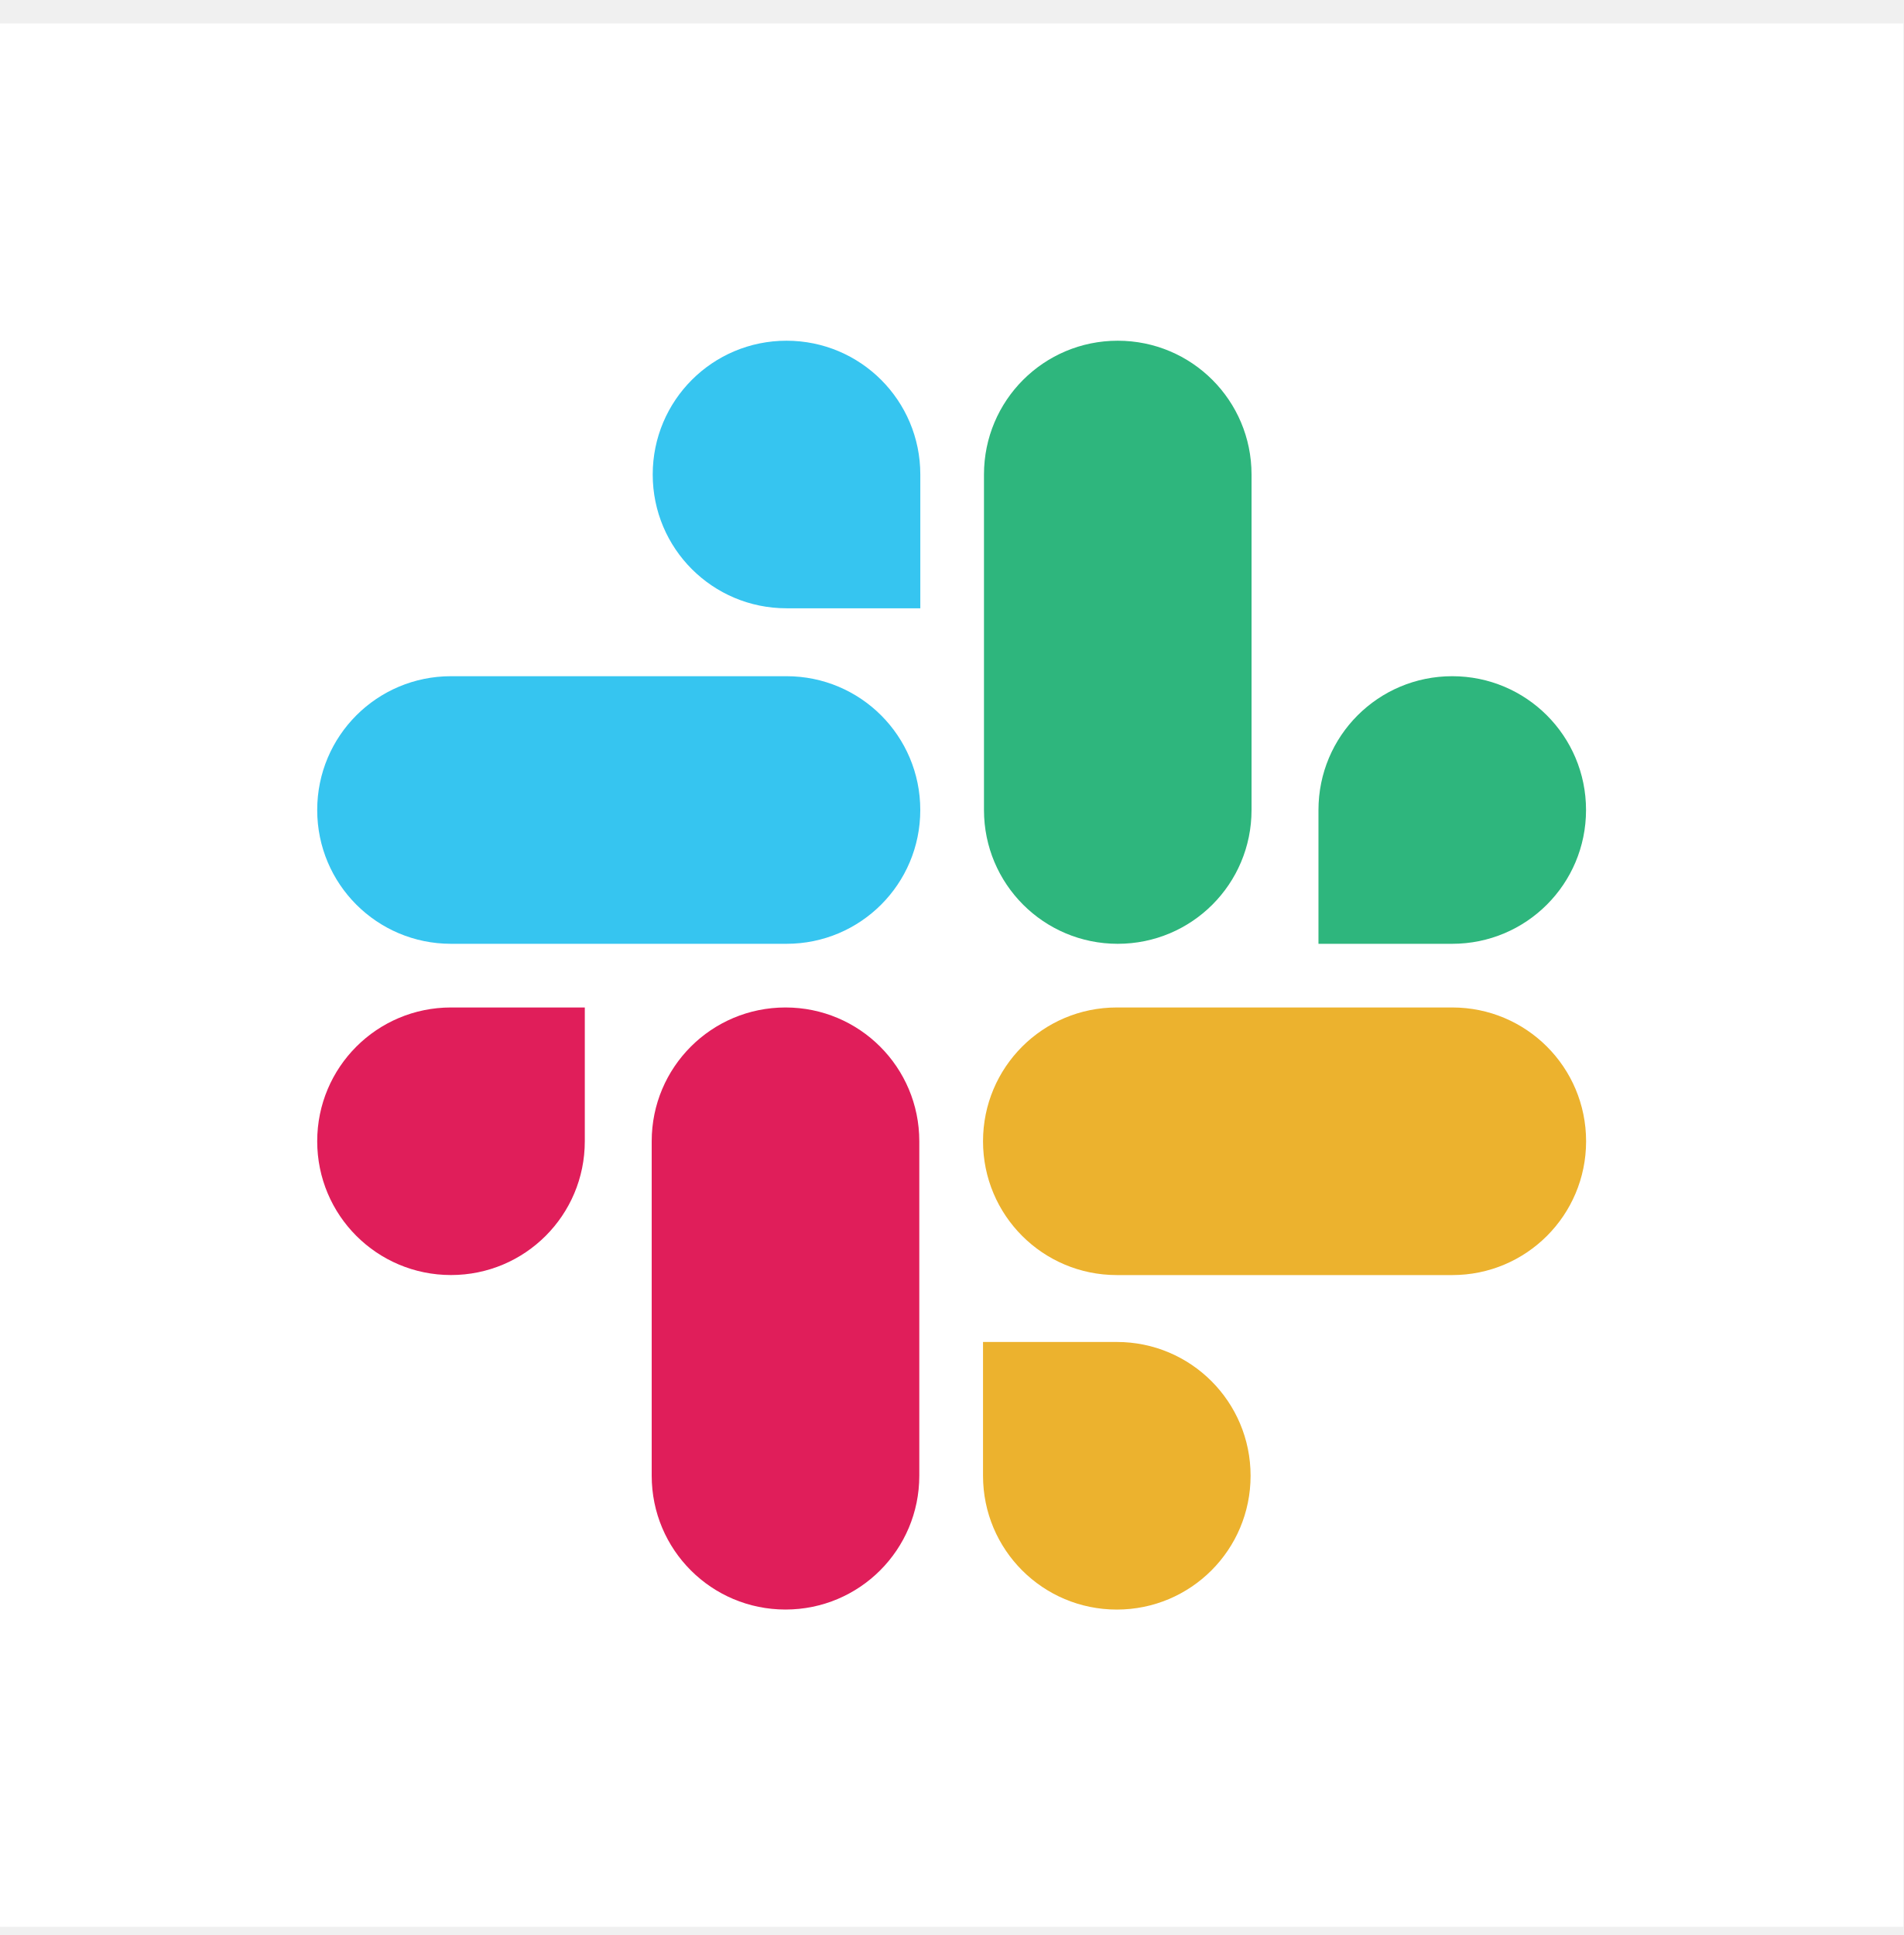
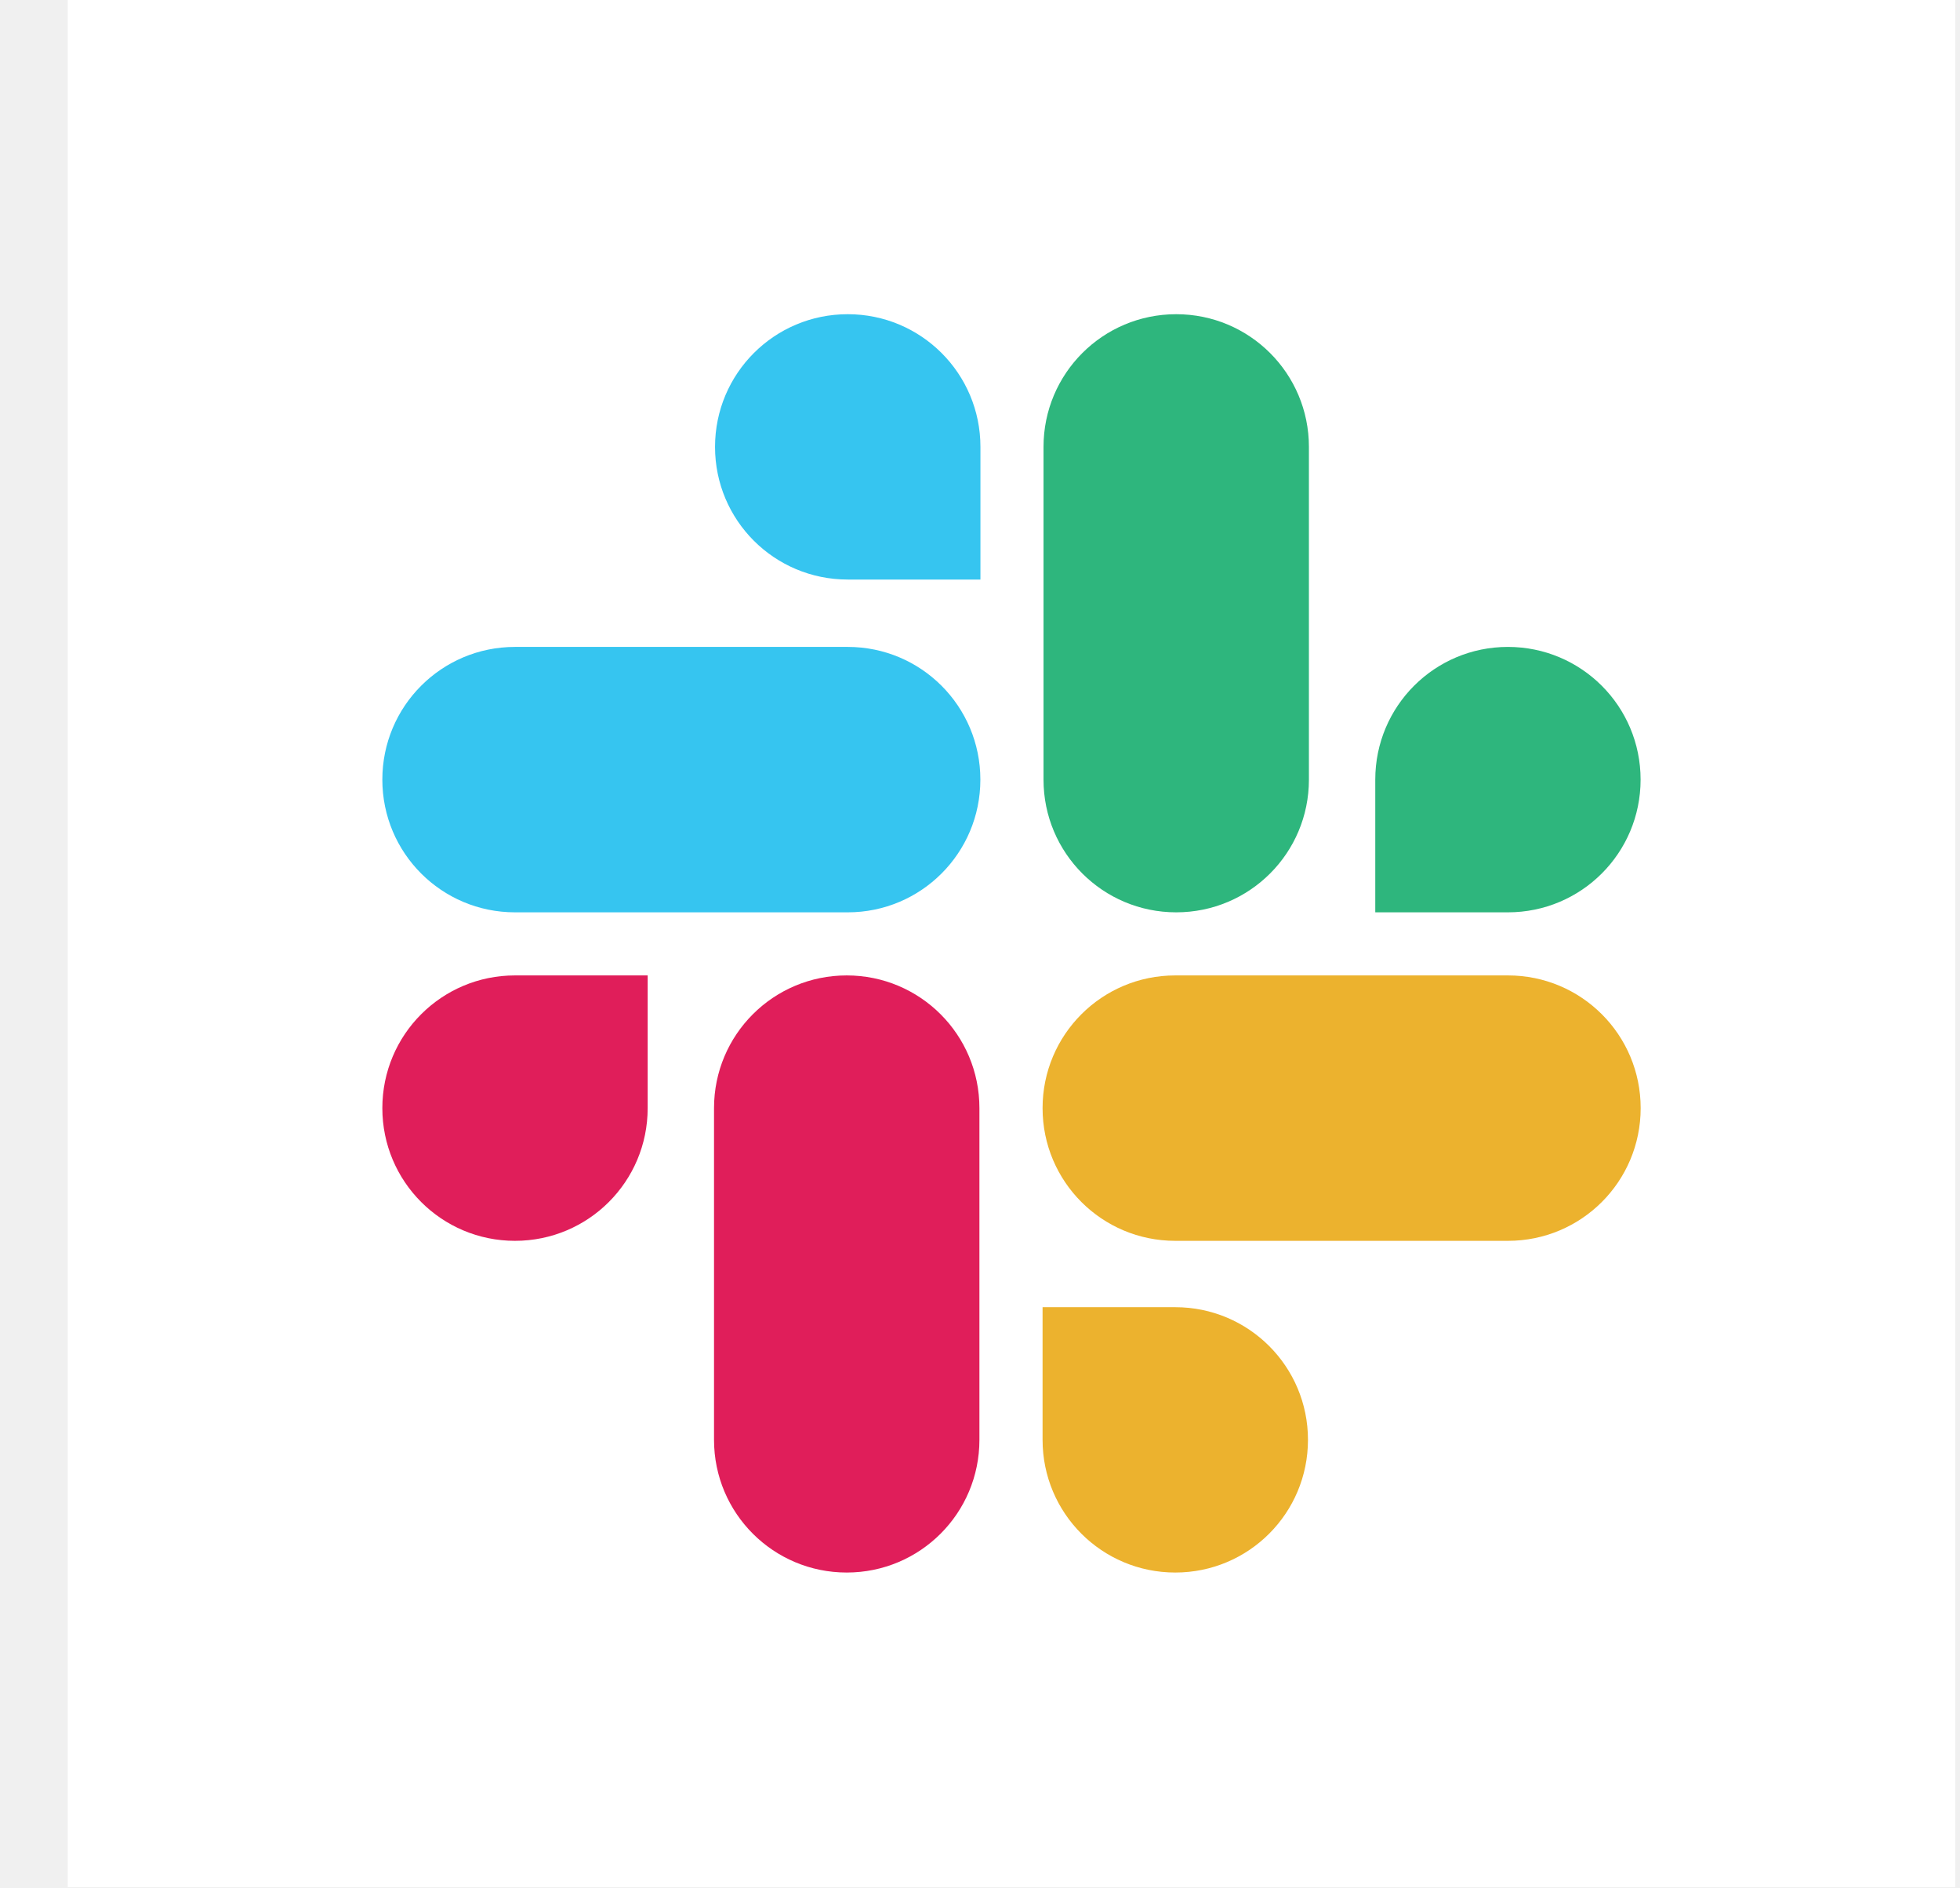
- <svg xmlns="http://www.w3.org/2000/svg" width="60" height="61" viewBox="0 0 60 61" fill="none">
-   <rect width="60.002" height="60" transform="translate(0 0.740723)" fill="white" />
-   <path d="M24.795 19.176C22.462 19.176 20.577 17.291 20.577 14.959C20.577 12.626 22.462 10.741 24.795 10.741C27.128 10.741 29.013 12.626 29.013 14.959V19.176H24.795Z" fill="#36C5F0" />
-   <path d="M24.794 21.317C27.127 21.317 29.012 23.202 29.012 25.535C29.012 27.868 27.127 29.753 24.794 29.753H14.218C11.885 29.753 10 27.868 10 25.535C10 23.202 11.885 21.317 14.218 21.317H24.794Z" fill="#36C5F0" />
-   <path d="M41.565 25.535C41.565 23.202 43.45 21.317 45.782 21.317C48.115 21.317 50 23.202 50 25.535C50 27.868 48.115 29.753 45.782 29.753H41.565V25.535Z" fill="#2EB67D" />
-   <path d="M39.455 25.535C39.455 27.868 37.57 29.753 35.237 29.753C32.905 29.753 31.02 27.868 31.02 25.535V14.959C31.02 12.626 32.905 10.741 35.237 10.741C37.57 10.741 39.455 12.626 39.455 14.959V25.535Z" fill="#2EB67D" />
-   <path d="M18.436 35.977C18.436 38.31 16.55 40.195 14.218 40.195C11.885 40.195 10 38.31 10 35.977C10 33.645 11.885 31.76 14.218 31.76H18.436V35.977Z" fill="#E01E5A" />
-   <path d="M20.545 35.977C20.545 33.645 22.43 31.76 24.763 31.76C27.095 31.76 28.981 33.645 28.981 35.977V46.522C28.981 48.855 27.095 50.74 24.763 50.74C22.43 50.74 20.545 48.855 20.545 46.522V35.977Z" fill="#E01E5A" />
-   <path d="M35.208 42.305C37.54 42.305 39.425 44.19 39.425 46.523C39.425 48.855 37.54 50.741 35.208 50.741C32.875 50.741 30.99 48.855 30.99 46.523V42.305H35.208Z" fill="#ECB22E" />
-   <path d="M35.208 40.196C32.875 40.196 30.99 38.31 30.99 35.978C30.99 33.645 32.875 31.76 35.208 31.76H45.784C48.117 31.76 50.002 33.645 50.002 35.978C50.002 38.31 48.117 40.196 45.784 40.196H35.208Z" fill="#ECB22E" />
+ <svg xmlns="http://www.w3.org/2000/svg" width="27" height="26" viewBox="0 0 27 26" fill="none">
+   <rect width="26.001" height="26" transform="translate(0.933228 -0.00524902)" fill="white" />
+   <path d="M11.678 7.983C10.667 7.983 9.85 7.167 9.85 6.156C9.85 5.145 10.667 4.328 11.678 4.328C12.689 4.328 13.506 5.145 13.506 6.156V7.983H11.678Z" fill="#36C5F0" />
+   <path d="M11.678 8.911C12.688 8.911 13.505 9.728 13.505 10.739C13.505 11.75 12.688 12.567 11.678 12.567H7.094C6.084 12.567 5.267 11.75 5.267 10.739C5.267 9.728 6.084 8.911 7.094 8.911H11.678Z" fill="#36C5F0" />
+   <path d="M18.945 10.739C18.945 9.728 19.762 8.911 20.772 8.911C21.783 8.911 22.6 9.728 22.6 10.739C22.6 11.75 21.783 12.567 20.772 12.567H18.945V10.739Z" fill="#2EB67D" />
+   <path d="M18.031 10.739C18.031 11.75 17.214 12.567 16.203 12.567C15.192 12.567 14.375 11.75 14.375 10.739V6.156C14.375 5.145 15.192 4.328 16.203 4.328C17.214 4.328 18.031 5.145 18.031 6.156V10.739Z" fill="#2EB67D" />
+   <path d="M8.922 15.264C8.922 16.275 8.105 17.092 7.094 17.092C6.084 17.092 5.267 16.275 5.267 15.264C5.267 14.253 6.084 13.436 7.094 13.436H8.922V15.264Z" fill="#E01E5A" />
+   <path d="M9.836 15.264C9.836 14.253 10.653 13.436 11.664 13.436C12.675 13.436 13.492 14.253 13.492 15.264V19.833C13.492 20.844 12.675 21.661 11.664 21.661C10.653 21.661 9.836 20.844 9.836 19.833V15.264Z" fill="#E01E5A" />
+   <path d="M16.19 18.006C17.201 18.006 18.018 18.823 18.018 19.833C18.018 20.844 17.201 21.661 16.19 21.661C15.179 21.661 14.362 20.844 14.362 19.833V18.006H16.19Z" fill="#ECB22E" />
+   <path d="M16.19 17.092C15.179 17.092 14.362 16.275 14.362 15.264C14.362 14.253 15.179 13.436 16.19 13.436H20.773C21.784 13.436 22.601 14.253 22.601 15.264C22.601 16.275 21.784 17.092 20.773 17.092H16.19Z" fill="#ECB22E" />
</svg>
